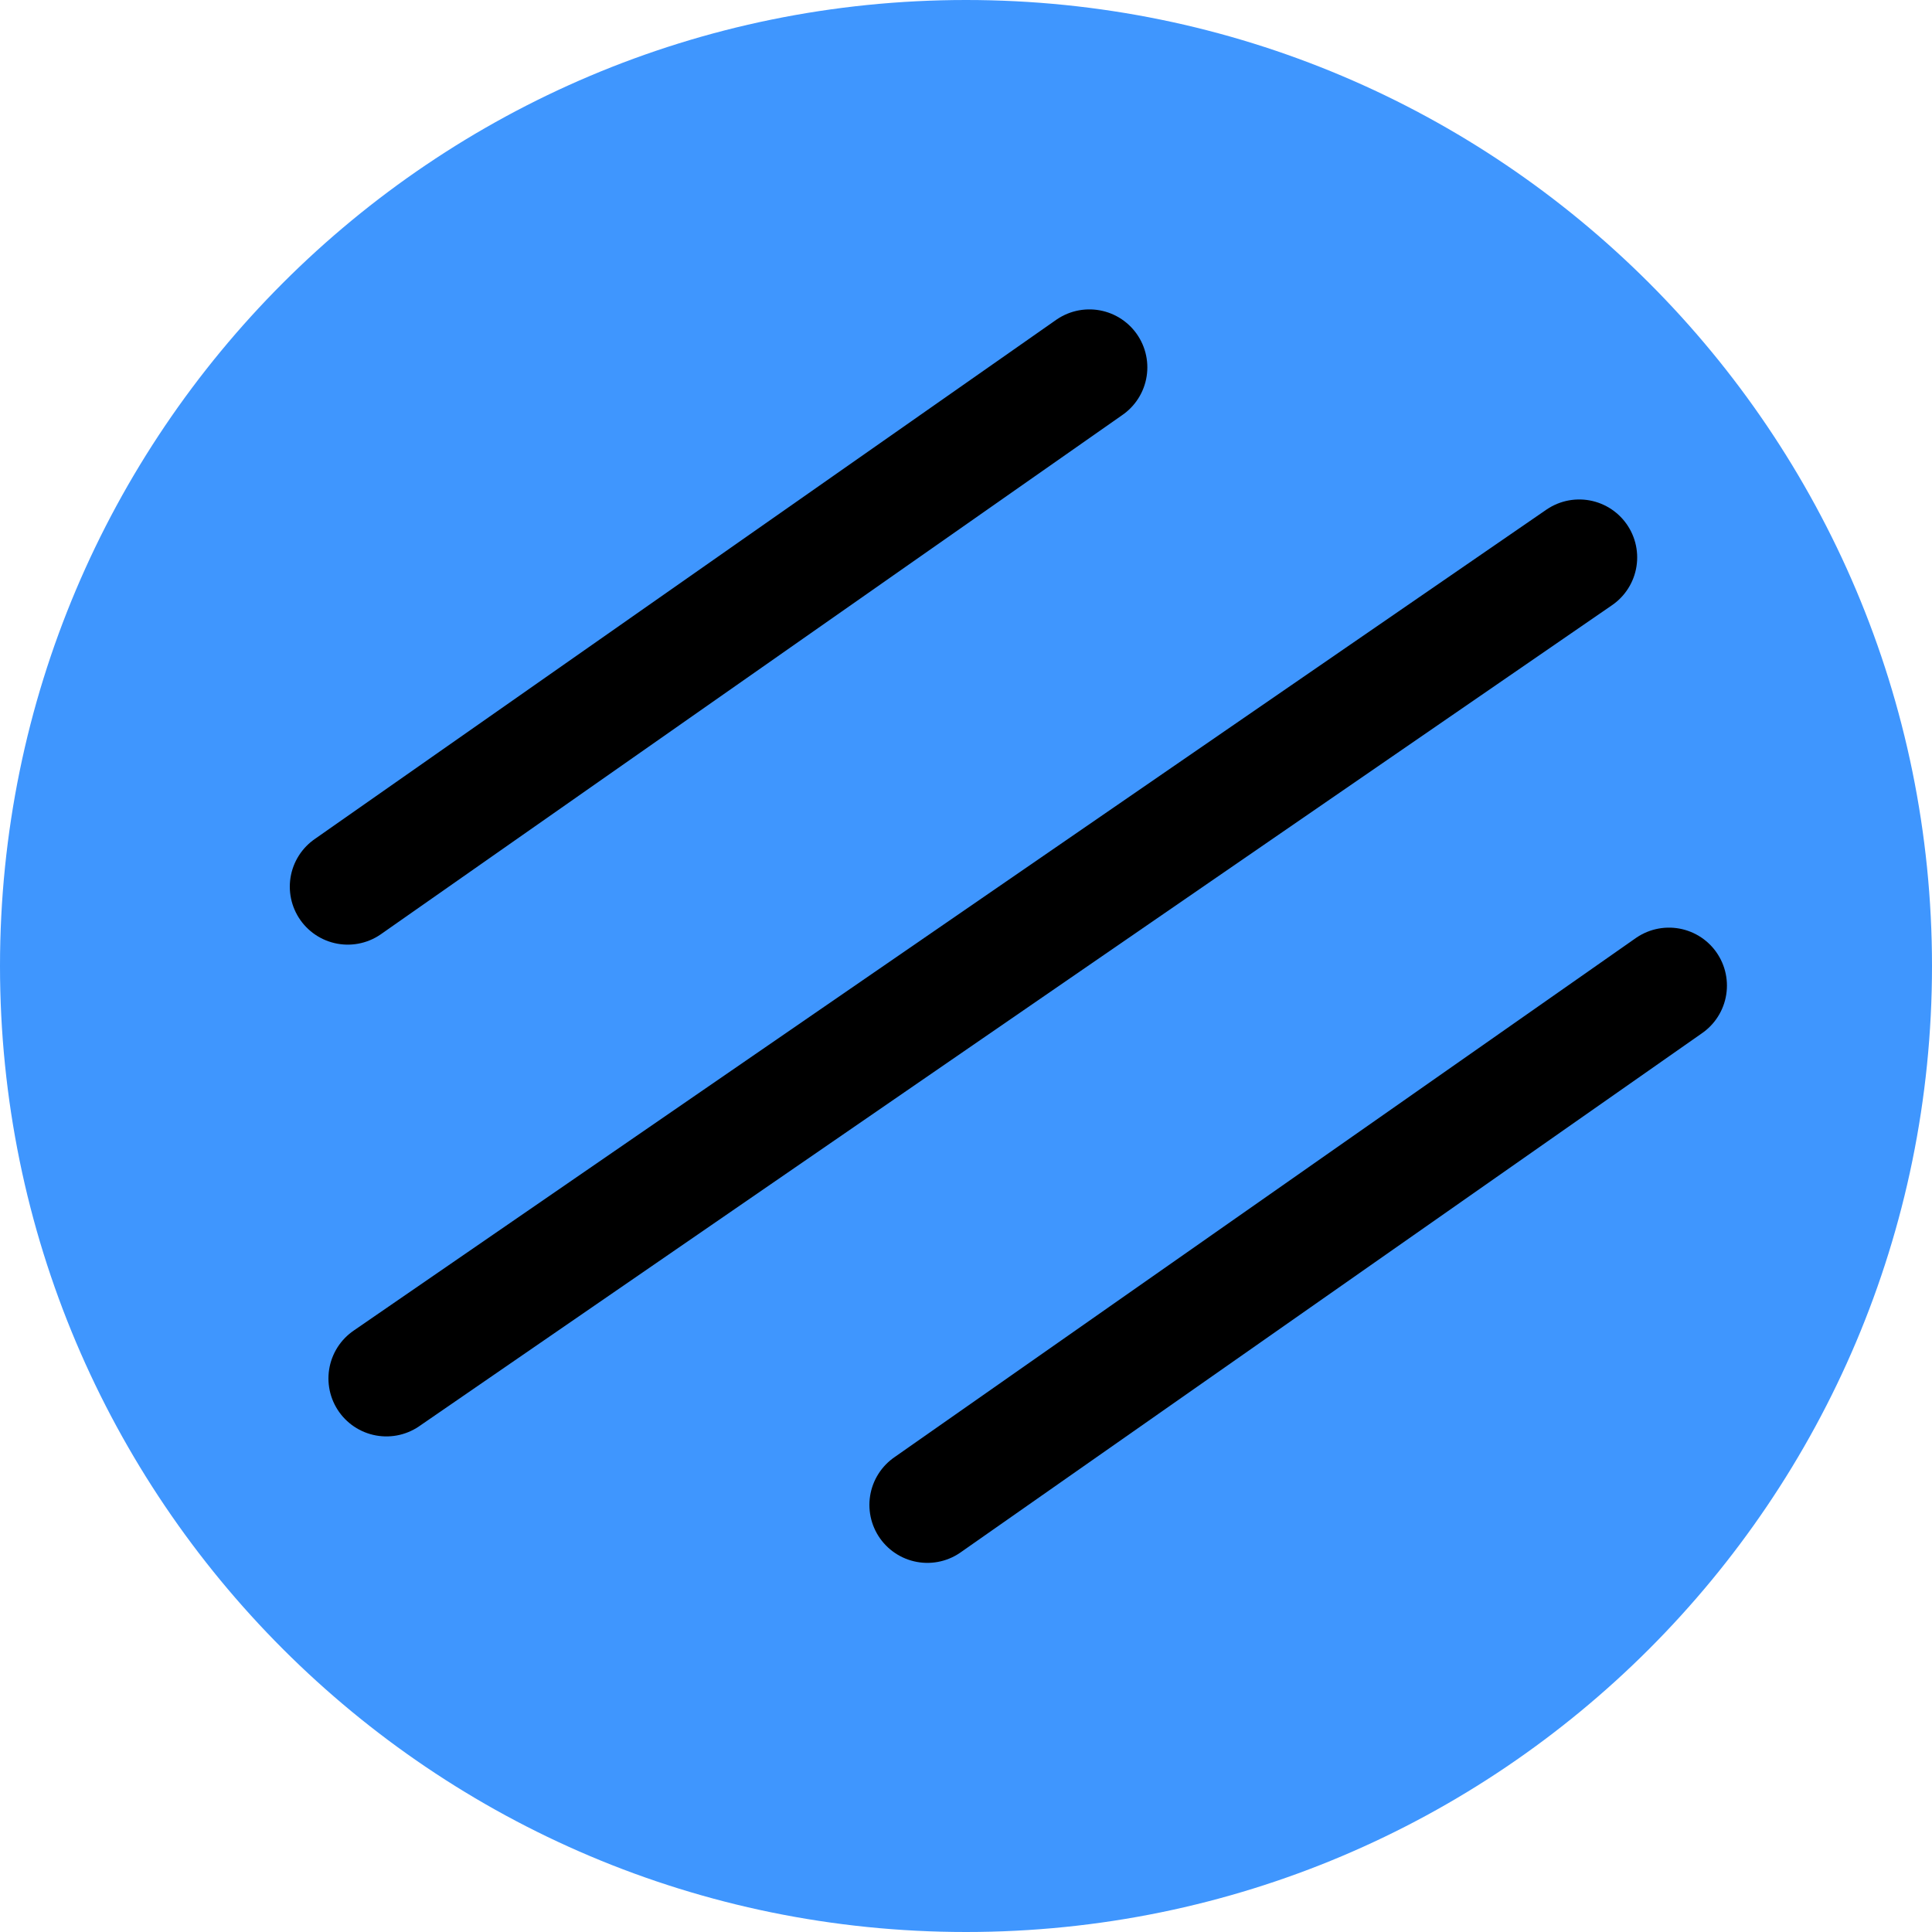
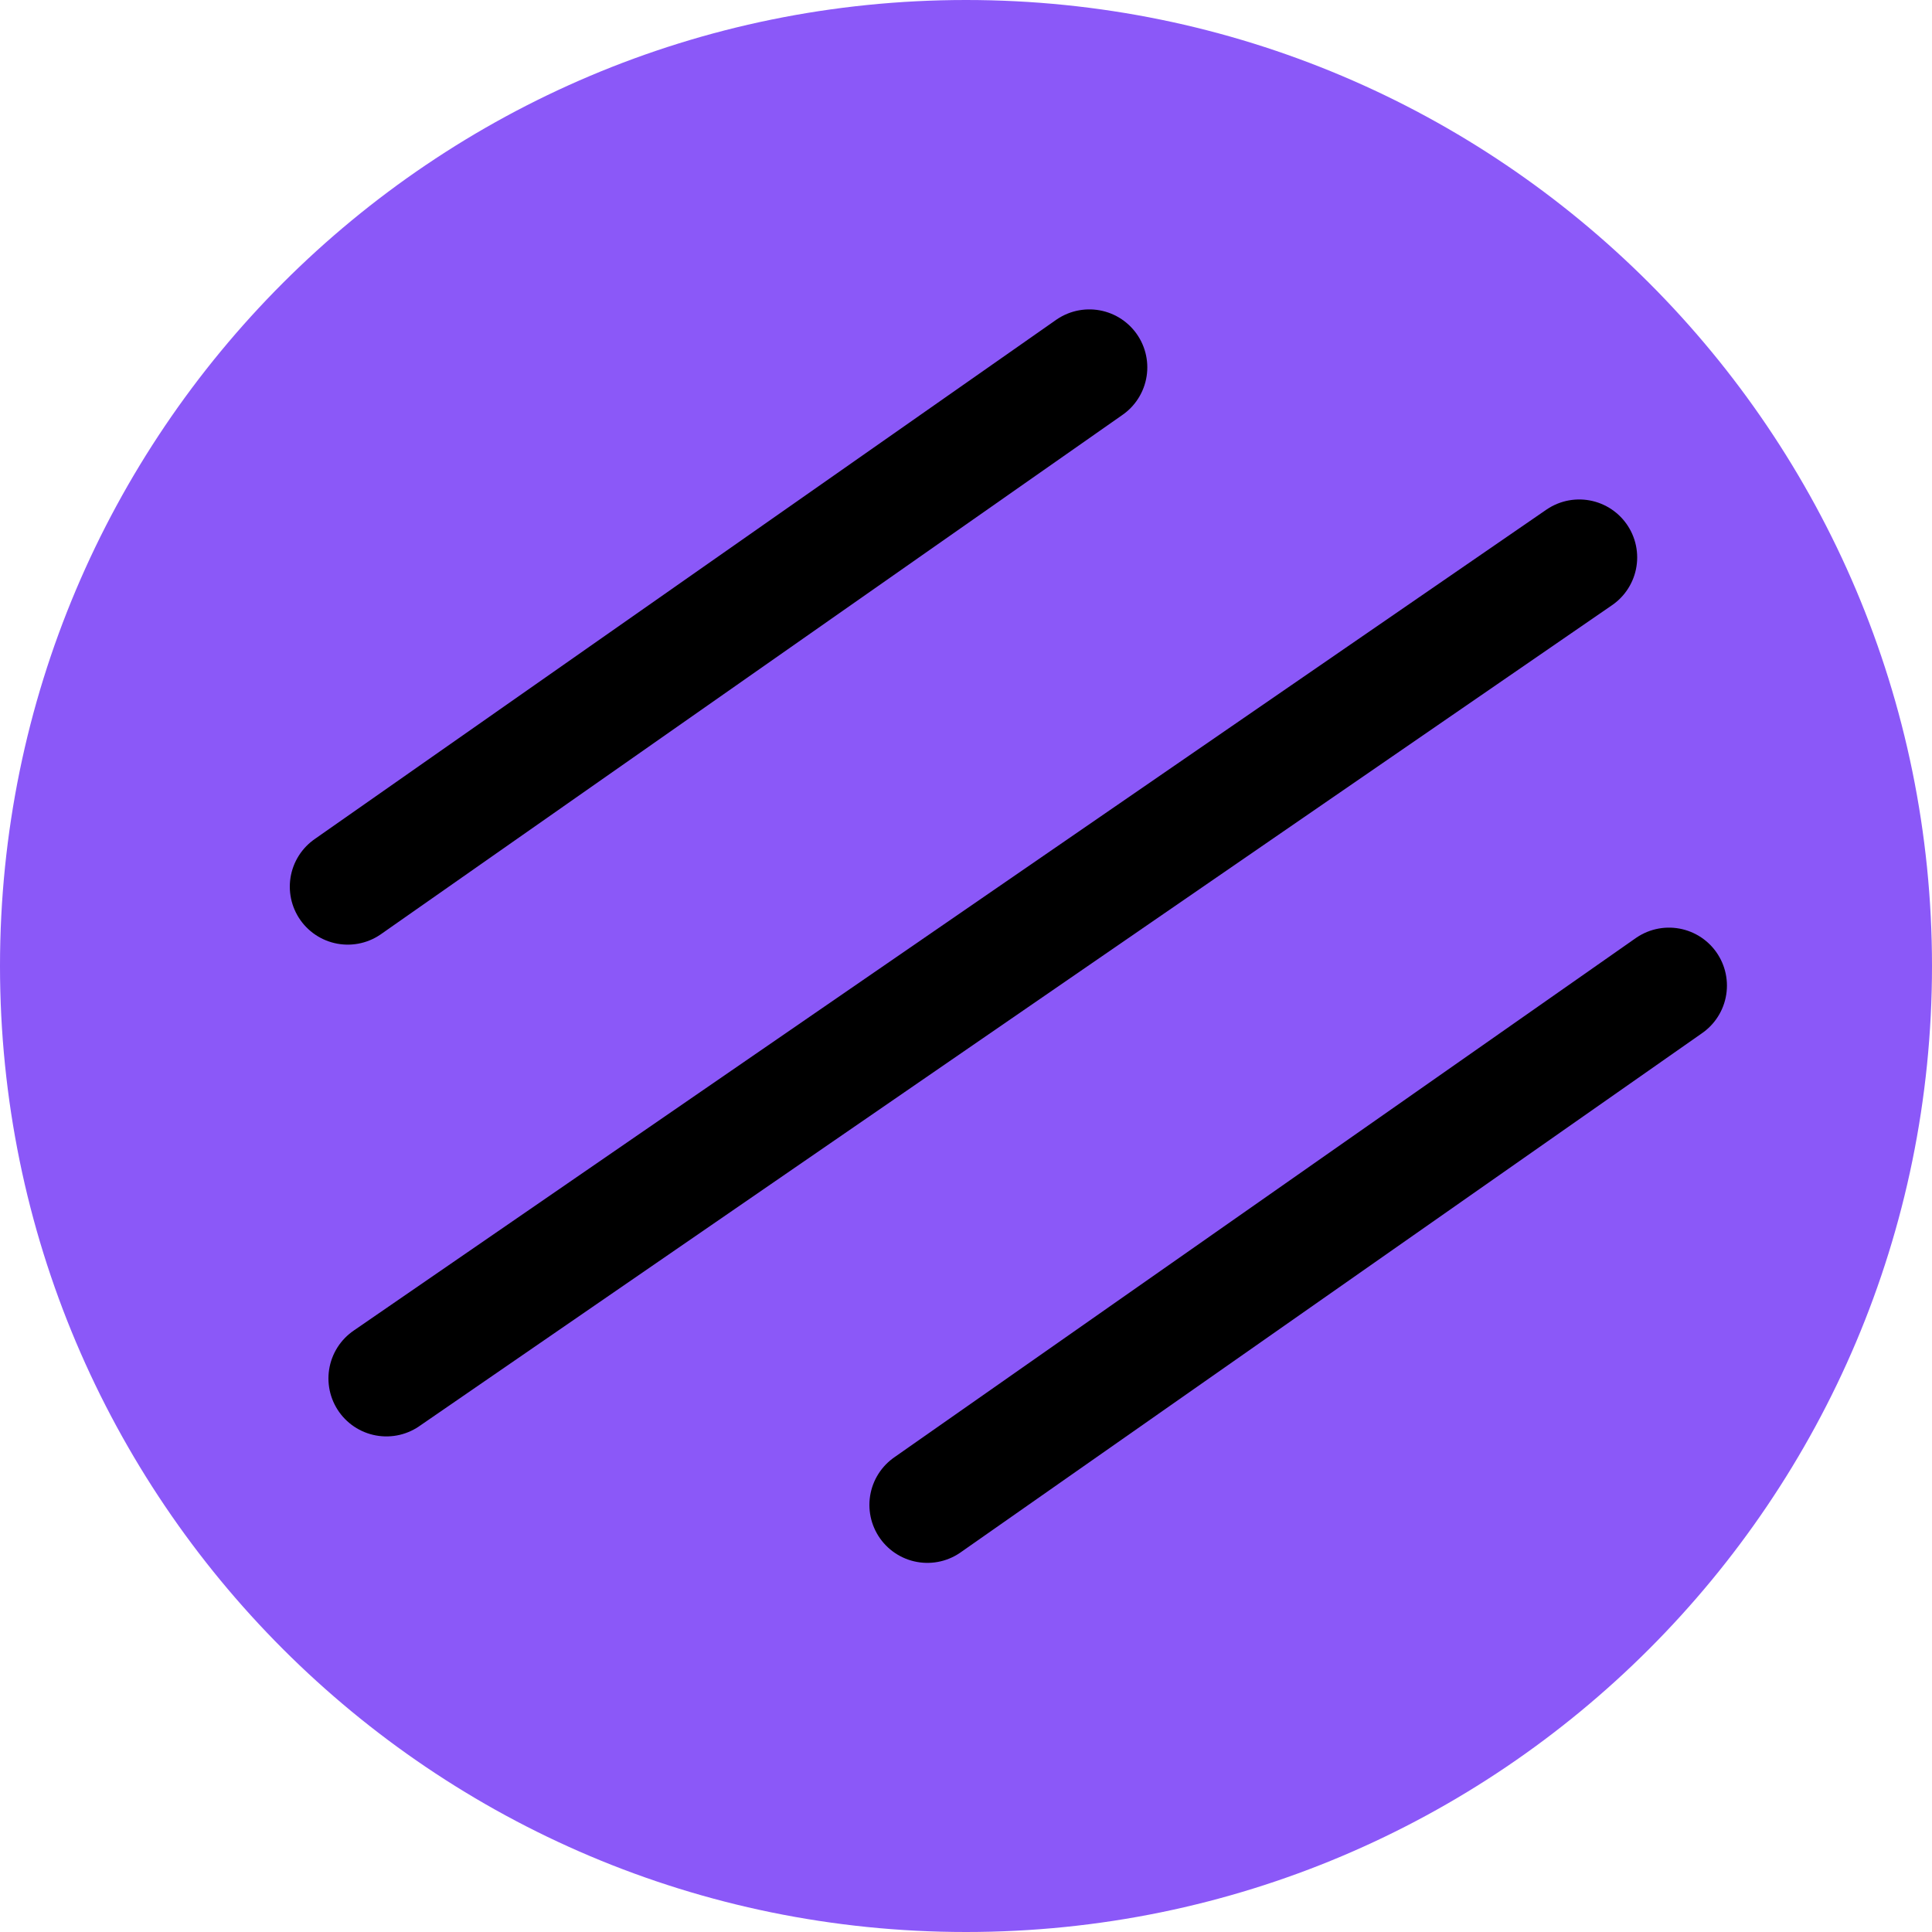
<svg xmlns="http://www.w3.org/2000/svg" width="50" height="50" viewBox="0 0 50 50" fill="none">
-   <circle cx="25" cy="25" r="25" fill="#3F96FE" />
-   <path d="M28.193 9.507L9 22.947" stroke="black" stroke-width="3" stroke-linecap="round" />
+   <circle cx="25" cy="25" r="25" fill="#8B58F8" />
+   <path d="M28.192 9.507L9 22.947" stroke="black" stroke-width="3" stroke-linecap="round" />
  <path d="M43.193 25.507L24 38.947" stroke="black" stroke-width="3" stroke-linecap="round" />
  <path d="M40.87 14.426L10 35.674" stroke="black" stroke-width="3" stroke-linecap="round" />
</svg>
